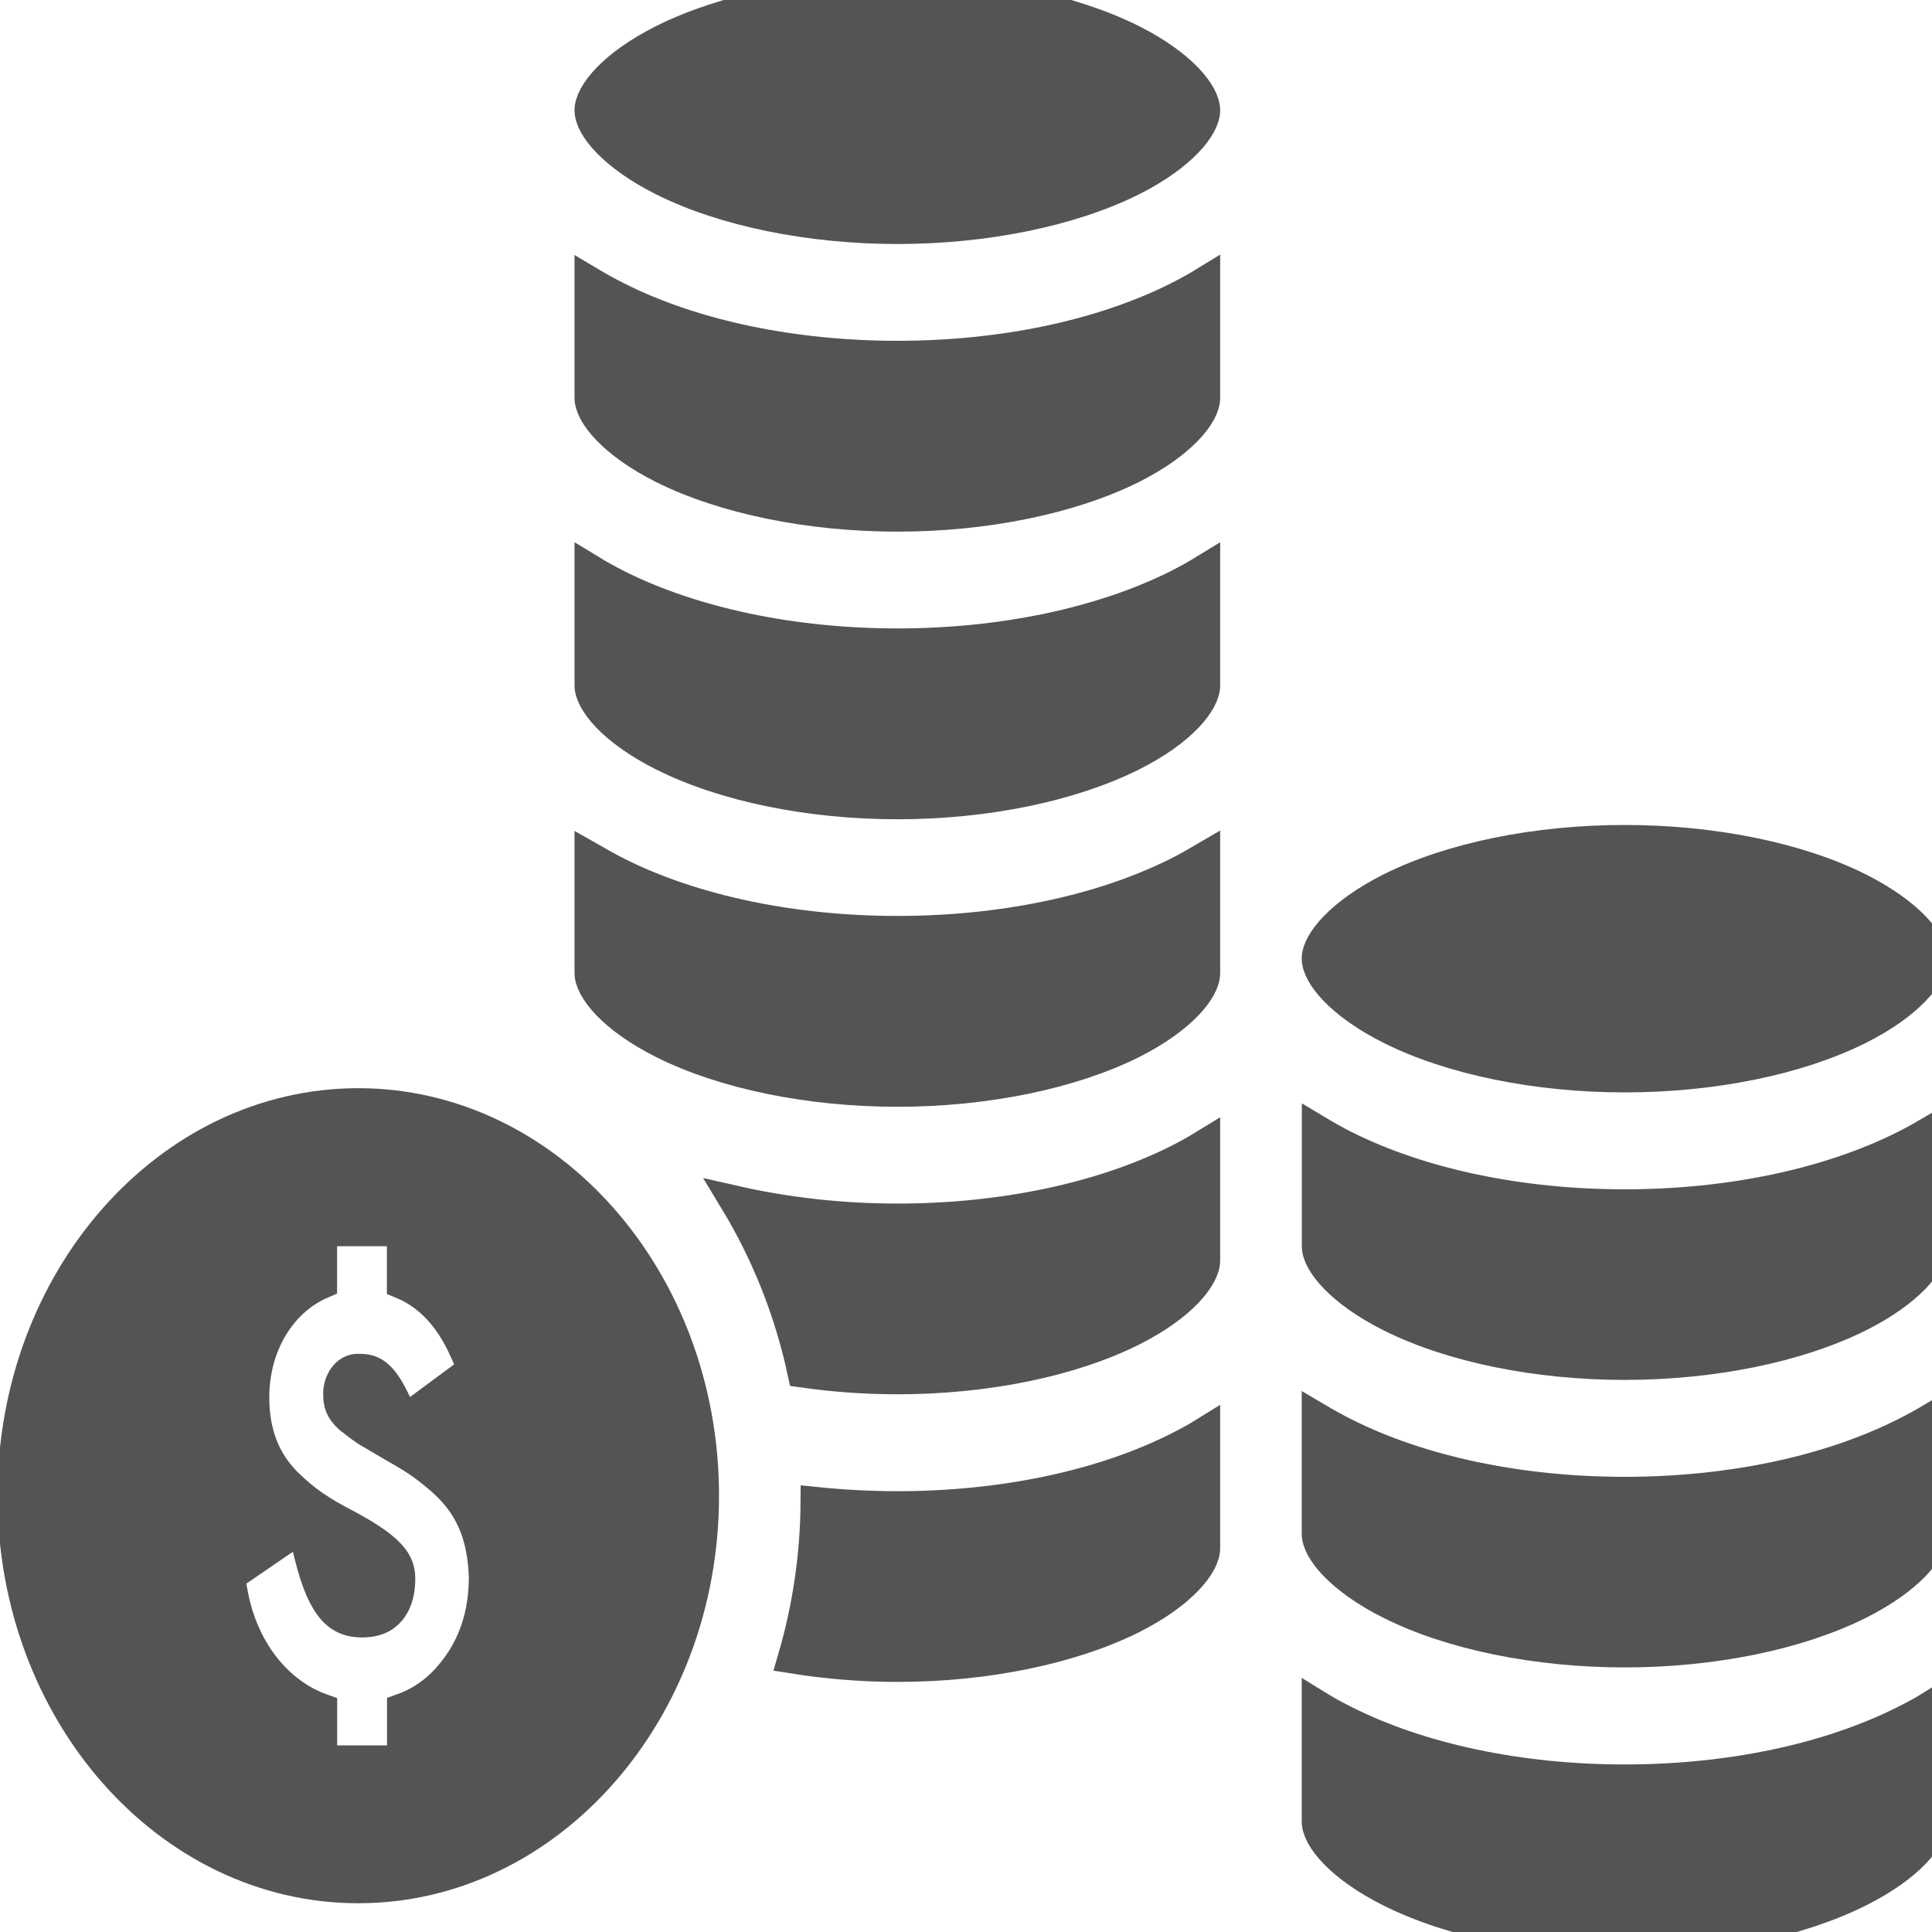
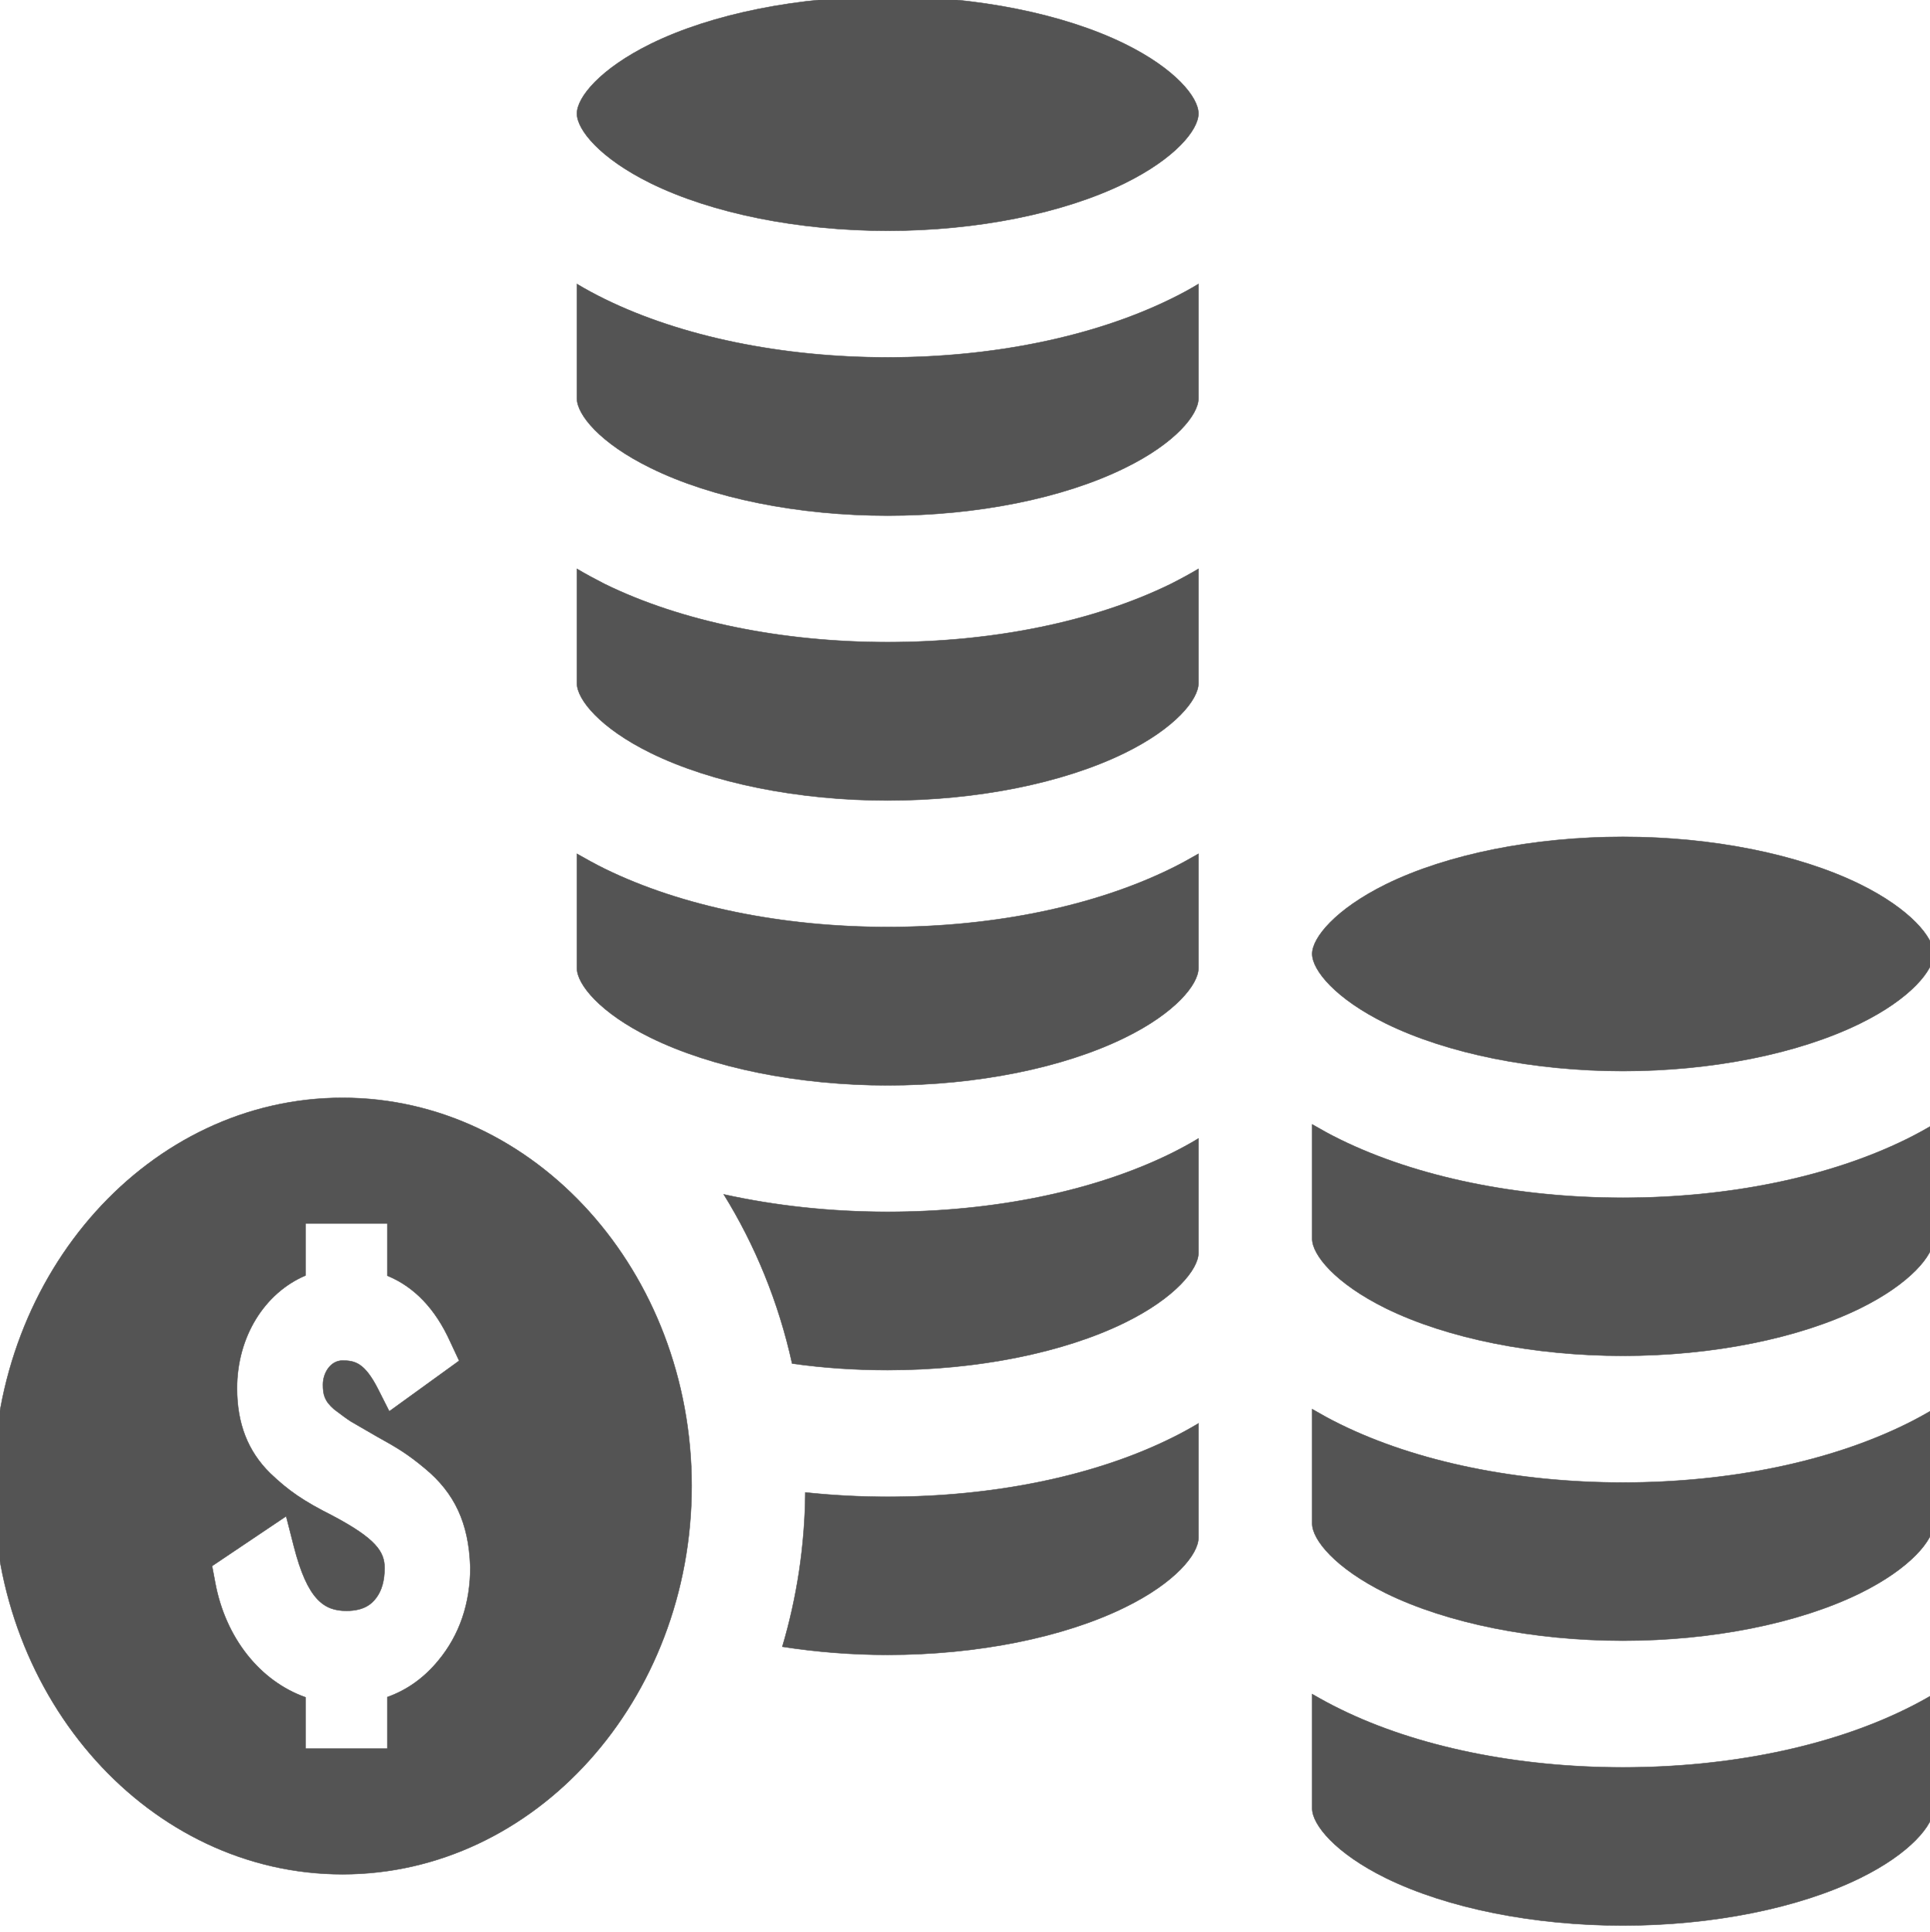
- <svg xmlns="http://www.w3.org/2000/svg" version="1.1" id="Capa_1" x="0px" y="0px" width="15.59px" height="15.59px" viewBox="0 0 15.59 15.59" enable-background="new 0 0 15.59 15.59" xml:space="preserve">
-   <path fill="#545454" d="M9.721,11.561c-0.069,0.043-0.143,0.083-0.221,0.122c-0.611,0.307-1.413,0.475-2.258,0.475  c-0.223,0-0.442-0.012-0.657-0.034c-0.003,0.438-0.068,0.859-0.184,1.256c0.271,0.043,0.553,0.067,0.841,0.067  c0.711,0,1.4-0.142,1.892-0.387c0.404-0.203,0.587-0.436,0.587-0.567V11.561z" />
-   <path fill="none" stroke="#545454" stroke-width="0.25" stroke-miterlimit="10" d="M9.721,11.561  c-0.069,0.043-0.143,0.083-0.221,0.122c-0.611,0.307-1.413,0.475-2.258,0.475c-0.223,0-0.442-0.012-0.657-0.034  c-0.003,0.438-0.068,0.859-0.184,1.256c0.271,0.043,0.553,0.067,0.841,0.067c0.711,0,1.4-0.142,1.892-0.387  c0.404-0.203,0.587-0.436,0.587-0.567V11.561z" />
-   <path fill="#545454" d="M7.242,2.875c-0.845,0-1.648-0.168-2.258-0.475C4.906,2.361,4.833,2.321,4.761,2.278V3.21  c0,0.132,0.185,0.365,0.589,0.568C5.841,4.023,6.53,4.165,7.242,4.165s1.4-0.142,1.892-0.387C9.538,3.575,9.721,3.342,9.721,3.21  V2.278C9.651,2.321,9.578,2.361,9.5,2.4C8.889,2.707,8.087,2.875,7.242,2.875" />
-   <path fill="none" stroke="#545454" stroke-width="0.25" stroke-miterlimit="10" d="M7.242,2.875c-0.845,0-1.648-0.168-2.258-0.475  C4.906,2.361,4.833,2.321,4.761,2.278V3.21c0,0.132,0.185,0.365,0.589,0.568C5.841,4.023,6.53,4.165,7.242,4.165  s1.4-0.142,1.892-0.387C9.538,3.575,9.721,3.342,9.721,3.21V2.278C9.651,2.321,9.578,2.361,9.5,2.4  C8.889,2.707,8.087,2.875,7.242,2.875z" />
-   <path fill="#545454" d="M7.242,5.196c-0.845,0-1.648-0.169-2.258-0.474c-0.078-0.04-0.151-0.08-0.223-0.124v0.932  c0,0.131,0.185,0.365,0.589,0.567C5.841,6.344,6.53,6.486,7.242,6.486s1.4-0.142,1.892-0.388c0.404-0.202,0.587-0.436,0.587-0.567  V4.599C9.651,4.642,9.578,4.682,9.5,4.722C8.889,5.027,8.087,5.196,7.242,5.196" />
-   <path fill="none" stroke="#545454" stroke-width="0.25" stroke-miterlimit="10" d="M7.242,5.196c-0.845,0-1.648-0.169-2.258-0.474  c-0.078-0.04-0.151-0.08-0.223-0.124v0.932c0,0.131,0.185,0.365,0.589,0.567C5.841,6.344,6.53,6.486,7.242,6.486  s1.4-0.142,1.892-0.388c0.404-0.202,0.587-0.436,0.587-0.567V4.599C9.651,4.642,9.578,4.682,9.5,4.722  C8.889,5.027,8.087,5.196,7.242,5.196z" />
-   <path fill="#545454" d="M9.5,7.042C8.889,7.348,8.087,7.516,7.242,7.516S5.594,7.348,4.984,7.042  C4.906,7.003,4.833,6.961,4.761,6.92v0.931c0,0.131,0.185,0.364,0.589,0.567C5.841,8.664,6.53,8.806,7.242,8.806  c0.711,0,1.4-0.142,1.892-0.387c0.404-0.203,0.587-0.436,0.587-0.567V7.735V6.92C9.651,6.961,9.578,7.003,9.5,7.042" />
-   <path fill="none" stroke="#545454" stroke-width="0.25" stroke-miterlimit="10" d="M9.5,7.042C8.889,7.348,8.087,7.516,7.242,7.516  S5.594,7.348,4.984,7.042C4.906,7.003,4.833,6.961,4.761,6.92v0.931c0,0.131,0.185,0.364,0.589,0.567  C5.841,8.664,6.53,8.806,7.242,8.806c0.711,0,1.4-0.142,1.892-0.387c0.404-0.203,0.587-0.436,0.587-0.567V7.735V6.92  C9.651,6.961,9.578,7.003,9.5,7.042z" />
-   <path fill="#545454" d="M7.242,11.126c0.712,0,1.4-0.141,1.892-0.387c0.404-0.202,0.587-0.437,0.587-0.568V9.239  C9.651,9.282,9.578,9.323,9.5,9.362C8.889,9.668,8.087,9.837,7.242,9.837c-0.457,0-0.9-0.051-1.309-0.144  c0.25,0.413,0.438,0.877,0.546,1.379C6.725,11.107,6.98,11.126,7.242,11.126" />
-   <path fill="none" stroke="#545454" stroke-width="0.25" stroke-miterlimit="10" d="M7.242,11.126c0.712,0,1.4-0.141,1.892-0.387  c0.404-0.202,0.587-0.437,0.587-0.568V9.239C9.651,9.282,9.578,9.323,9.5,9.362C8.889,9.668,8.087,9.837,7.242,9.837  c-0.457,0-0.9-0.051-1.309-0.144c0.25,0.413,0.438,0.877,0.546,1.379C6.725,11.107,6.98,11.126,7.242,11.126z" />
-   <path fill="#545454" d="M15.367,13.887c-0.61,0.307-1.409,0.476-2.258,0.476c-0.845,0-1.647-0.169-2.257-0.476  c-0.078-0.039-0.152-0.079-0.223-0.123v0.934c0,0.132,0.186,0.364,0.59,0.566c0.491,0.246,1.18,0.387,1.89,0.387  c0.712,0,1.401-0.141,1.892-0.387c0.405-0.202,0.589-0.435,0.589-0.566v-0.934C15.519,13.808,15.446,13.848,15.367,13.887" />
-   <path fill="none" stroke="#545454" stroke-width="0.25" stroke-miterlimit="10" d="M15.367,13.887  c-0.61,0.307-1.409,0.476-2.258,0.476c-0.845,0-1.647-0.169-2.257-0.476c-0.078-0.039-0.152-0.079-0.223-0.123v0.934  c0,0.132,0.186,0.364,0.59,0.566c0.491,0.246,1.18,0.387,1.89,0.387c0.712,0,1.401-0.141,1.892-0.387  c0.405-0.202,0.589-0.435,0.589-0.566v-0.934C15.519,13.808,15.446,13.848,15.367,13.887z" />
-   <path fill="#545454" d="M15.367,11.566c-0.61,0.307-1.409,0.476-2.258,0.476c-0.845,0-1.647-0.169-2.257-0.476  c-0.078-0.039-0.152-0.08-0.223-0.122v0.933c0,0.131,0.186,0.363,0.59,0.566c0.491,0.246,1.18,0.387,1.89,0.387  c0.712,0,1.401-0.141,1.892-0.387c0.405-0.203,0.589-0.436,0.589-0.566v-0.933C15.519,11.486,15.446,11.527,15.367,11.566" />
-   <path fill="none" stroke="#545454" stroke-width="0.25" stroke-miterlimit="10" d="M15.367,11.566  c-0.61,0.307-1.409,0.476-2.258,0.476c-0.845,0-1.647-0.169-2.257-0.476c-0.078-0.039-0.152-0.08-0.223-0.122v0.933  c0,0.131,0.186,0.363,0.59,0.566c0.491,0.246,1.18,0.387,1.89,0.387c0.712,0,1.401-0.141,1.892-0.387  c0.405-0.203,0.589-0.436,0.589-0.566v-0.933C15.519,11.486,15.446,11.527,15.367,11.566z" />
-   <path fill="#545454" d="M15.367,9.247c-0.61,0.306-1.409,0.475-2.258,0.475c-0.845,0-1.647-0.169-2.257-0.475  C10.774,9.208,10.7,9.166,10.63,9.124v0.933c0,0.13,0.186,0.363,0.59,0.566c0.491,0.246,1.18,0.387,1.89,0.387  c0.712,0,1.401-0.142,1.892-0.387c0.405-0.203,0.589-0.437,0.589-0.566V9.124C15.519,9.166,15.446,9.208,15.367,9.247" />
-   <path fill="none" stroke="#545454" stroke-width="0.25" stroke-miterlimit="10" d="M15.367,9.247  c-0.61,0.306-1.409,0.475-2.258,0.475c-0.845,0-1.647-0.169-2.257-0.475C10.774,9.208,10.7,9.166,10.63,9.124v0.933  c0,0.13,0.186,0.363,0.59,0.566c0.491,0.246,1.18,0.387,1.89,0.387c0.712,0,1.401-0.142,1.892-0.387  c0.405-0.203,0.589-0.437,0.589-0.566V9.124C15.519,9.166,15.446,9.208,15.367,9.247z" />
-   <path fill="#545454" d="M5.351,1.457C5.841,1.702,6.53,1.844,7.242,1.844c0.711,0,1.4-0.142,1.892-0.387  C9.538,1.254,9.721,1.021,9.721,0.89S9.538,0.525,9.134,0.322C8.642,0.076,7.953-0.064,7.242-0.064c-0.712,0-1.4,0.14-1.891,0.386  C4.946,0.525,4.761,0.758,4.761,0.89S4.946,1.254,5.351,1.457" />
-   <path fill="none" stroke="#545454" stroke-width="0.25" stroke-miterlimit="10" d="M5.351,1.457C5.841,1.702,6.53,1.844,7.242,1.844  c0.711,0,1.4-0.142,1.892-0.387C9.538,1.254,9.721,1.021,9.721,0.89S9.538,0.525,9.134,0.322C8.642,0.076,7.953-0.064,7.242-0.064  c-0.712,0-1.4,0.14-1.891,0.386C4.946,0.525,4.761,0.758,4.761,0.89S4.946,1.254,5.351,1.457z" />
-   <path fill="#545454" d="M11.22,8.303c0.49,0.246,1.18,0.387,1.89,0.387c0.712,0,1.401-0.141,1.892-0.387  C15.406,8.1,15.59,7.867,15.59,7.735c0-0.131-0.184-0.363-0.589-0.567c-0.49-0.246-1.18-0.386-1.892-0.386  c-0.71,0-1.399,0.14-1.89,0.386c-0.404,0.204-0.59,0.436-0.59,0.567C10.63,7.867,10.815,8.1,11.22,8.303" />
-   <path fill="none" stroke="#545454" stroke-width="0.25" stroke-miterlimit="10" d="M11.22,8.303c0.49,0.246,1.18,0.387,1.89,0.387  c0.712,0,1.401-0.141,1.892-0.387C15.406,8.1,15.59,7.867,15.59,7.735c0-0.131-0.184-0.363-0.589-0.567  c-0.49-0.246-1.18-0.386-1.892-0.386c-0.71,0-1.399,0.14-1.89,0.386c-0.404,0.204-0.59,0.436-0.59,0.567  C10.63,7.867,10.815,8.1,11.22,8.303z" />
-   <path fill="#545454" d="M5.677,12.069c0-1.743-1.25-3.163-2.786-3.163c-1.536,0-2.786,1.419-2.786,3.163  c0,1.745,1.25,3.164,2.786,3.164C4.427,15.233,5.677,13.814,5.677,12.069 M3.248,13.789v0.42H2.596v-0.418  c-0.363-0.13-0.639-0.483-0.721-0.935L1.85,12.722l0.591-0.405l0.061,0.244c0.11,0.438,0.243,0.527,0.42,0.527  c0.141,0,0.203-0.058,0.24-0.109c0.042-0.059,0.064-0.139,0.064-0.24c0-0.131-0.066-0.237-0.416-0.427  c-0.232-0.12-0.35-0.201-0.499-0.347c-0.176-0.178-0.263-0.403-0.263-0.69c0-0.42,0.219-0.777,0.547-0.919V9.931h0.652v0.427  c0.214,0.089,0.384,0.269,0.503,0.537l0.07,0.155l-0.557,0.412l-0.09-0.182c-0.107-0.215-0.186-0.231-0.284-0.231  c-0.096,0-0.156,0.102-0.156,0.195c0,0.082,0.013,0.133,0.09,0.201l0.002,0.002c0.053,0.041,0.099,0.076,0.132,0.098l0.209,0.123  c0.153,0.087,0.241,0.139,0.383,0.261c0.236,0.199,0.347,0.443,0.359,0.792l0,0.008c0,0.299-0.086,0.556-0.255,0.764  C3.541,13.635,3.404,13.733,3.248,13.789" />
-   <path fill="none" stroke="#545454" stroke-width="0.25" stroke-miterlimit="10" d="M5.677,12.069c0-1.743-1.25-3.163-2.786-3.163  c-1.536,0-2.786,1.419-2.786,3.163c0,1.745,1.25,3.164,2.786,3.164C4.427,15.233,5.677,13.814,5.677,12.069z M3.248,13.789v0.42  H2.596v-0.418c-0.363-0.13-0.639-0.483-0.721-0.935L1.85,12.722l0.591-0.405l0.061,0.244c0.11,0.438,0.243,0.527,0.42,0.527  c0.141,0,0.203-0.058,0.24-0.109c0.042-0.059,0.064-0.139,0.064-0.24c0-0.131-0.066-0.237-0.416-0.427  c-0.232-0.12-0.35-0.201-0.499-0.347c-0.176-0.178-0.263-0.403-0.263-0.69c0-0.42,0.219-0.777,0.547-0.919V9.931h0.652v0.427  c0.214,0.089,0.384,0.269,0.503,0.537l0.07,0.155l-0.557,0.412l-0.09-0.182c-0.107-0.215-0.186-0.231-0.284-0.231  c-0.096,0-0.156,0.102-0.156,0.195c0,0.082,0.013,0.133,0.09,0.201l0.002,0.002c0.053,0.041,0.099,0.076,0.132,0.098l0.209,0.123  c0.153,0.087,0.241,0.139,0.383,0.261c0.236,0.199,0.347,0.443,0.359,0.792l0,0.008c0,0.299-0.086,0.556-0.255,0.764  C3.541,13.635,3.404,13.733,3.248,13.789z" />
+ <svg xmlns="http://www.w3.org/2000/svg" version="1.1" id="Capa_1" x="0px" y="0px" width="1078.387px" height="1080px" viewBox="0 0 1078.387 1080" enable-background="new 0 0 1078.387 1080" xml:space="preserve">
+   <path fill="#545454" d="M669.827,795.706c-4.932,2.938-10.063,5.764-15.544,8.425c-42.799,21.062-98.949,32.59-158.142,32.59  c-15.594,0-30.938-0.831-46.035-2.438c-0.251,30.04-4.783,59.027-12.854,86.241c18.881,2.938,38.711,4.545,58.889,4.545  c49.825,0,98.105-9.645,132.482-26.493c28.349-13.856,41.203-29.874,41.203-38.964V795.706z" />
+   <path fill="none" stroke="#545454" stroke-width="0.25" stroke-miterlimit="10" d="M669.827,795.706  c-4.932,2.938-10.063,5.764-15.544,8.425c-42.799,21.062-98.949,32.59-158.142,32.59c-15.594,0-30.938-0.831-46.035-2.438  c-0.251,30.04-4.783,59.027-12.854,86.241c18.881,2.938,38.711,4.545,58.889,4.545c49.825,0,98.105-9.645,132.482-26.493  c28.349-13.856,41.203-29.874,41.203-38.964V795.706z" />
+   <path fill="#545454" d="M496.142,199.777c-59.189,0-115.39-11.639-158.14-32.589c-5.431-2.661-10.562-5.432-15.544-8.425v63.96  c0,9.035,12.904,25.053,41.252,38.909c34.331,16.903,82.559,26.604,132.431,26.604c49.874,0,98.105-9.701,132.482-26.604  c28.349-13.856,41.203-29.875,41.203-38.909v-63.96c-4.932,2.993-10.063,5.764-15.544,8.425  C611.484,188.138,555.334,199.777,496.142,199.777" />
+   <path fill="none" stroke="#545454" stroke-width="0.25" stroke-miterlimit="10" d="M496.142,199.777  c-59.189,0-115.39-11.639-158.14-32.589c-5.431-2.661-10.562-5.432-15.544-8.425v63.96c0,9.035,12.904,25.053,41.252,38.909  c34.331,16.903,82.559,26.604,132.431,26.604c49.874,0,98.105-9.701,132.482-26.604c28.349-13.856,41.203-29.875,41.203-38.909  v-63.96c-4.932,2.993-10.063,5.764-15.544,8.425C611.484,188.138,555.334,199.777,496.142,199.777z" />
+   <path fill="#545454" d="M496.142,358.958c-59.189,0-115.39-11.529-158.14-32.479c-5.431-2.771-10.562-5.542-15.544-8.48v63.96  c0,8.979,12.904,25.053,41.252,38.964c34.331,16.849,82.559,26.549,132.431,26.549c49.874,0,98.105-9.7,132.482-26.549  c28.349-13.912,41.203-29.985,41.203-38.964v-63.96c-4.932,2.938-10.063,5.708-15.544,8.48  C611.484,347.429,555.334,358.958,496.142,358.958" />
+   <path fill="none" stroke="#545454" stroke-width="0.25" stroke-miterlimit="10" d="M496.142,358.958  c-59.189,0-115.39-11.529-158.14-32.479c-5.431-2.771-10.562-5.542-15.544-8.48v63.96c0,8.979,12.904,25.053,41.252,38.964  c34.331,16.849,82.559,26.549,132.431,26.549c49.874,0,98.105-9.7,132.482-26.549c28.349-13.912,41.203-29.985,41.203-38.964v-63.96  c-4.932,2.938-10.063,5.708-15.544,8.48C611.484,347.429,555.334,358.958,496.142,358.958z" />
+   <path fill="#545454" d="M654.283,485.659c-42.799,20.951-98.949,32.534-158.142,32.534c-59.189,0-115.39-11.583-158.14-32.534  c-5.431-2.661-10.562-5.542-15.544-8.369v63.905c0,9.034,12.904,25.052,41.252,38.908c34.331,16.85,82.559,26.604,132.431,26.604  c49.825,0,98.105-9.755,132.482-26.604c28.349-13.856,41.203-29.874,41.203-38.908v-7.981V477.29  C664.896,480.117,659.765,482.999,654.283,485.659" />
+   <path fill="none" stroke="#545454" stroke-width="0.25" stroke-miterlimit="10" d="M654.283,485.659  c-42.799,20.951-98.949,32.534-158.142,32.534c-59.189,0-115.39-11.583-158.14-32.534c-5.431-2.661-10.562-5.542-15.544-8.369  v63.905c0,9.034,12.904,25.052,41.252,38.908c34.331,16.85,82.559,26.604,132.431,26.604c49.825,0,98.105-9.755,132.482-26.604  c28.349-13.856,41.203-29.874,41.203-38.908v-7.981V477.29C664.896,480.117,659.765,482.999,654.283,485.659z" />
+   <path fill="#545454" d="M496.142,765.888c49.874,0,98.105-9.645,132.482-26.493c28.349-13.911,41.203-29.984,41.203-39.018v-63.961  c-4.932,2.992-10.063,5.764-15.544,8.479c-42.799,21.007-98.949,32.534-158.142,32.534c-31.986,0-63.024-3.437-91.624-9.754  c17.488,28.267,30.641,60.136,38.215,94.554C459.971,764.668,477.858,765.888,496.142,765.888" />
+   <path fill="none" stroke="#545454" stroke-width="0.25" stroke-miterlimit="10" d="M496.142,765.888  c49.874,0,98.105-9.645,132.482-26.493c28.349-13.911,41.203-29.984,41.203-39.018v-63.961c-4.932,2.992-10.063,5.764-15.544,8.479  c-42.799,21.007-98.949,32.534-158.142,32.534c-31.986,0-63.024-3.437-91.624-9.754c17.488,28.267,30.641,60.136,38.215,94.554  C459.971,764.668,477.858,765.888,496.142,765.888z" />
+   <path fill="#545454" d="M1065.228,955.386c-42.697,21.007-98.801,32.591-158.139,32.591c-59.19,0-115.393-11.584-158.09-32.591  c-5.48-2.66-10.614-5.487-15.597-8.369v63.961c0,8.979,12.954,24.995,41.255,38.909c34.428,16.849,82.658,26.492,132.432,26.492  c49.822,0,98.103-9.644,132.481-26.492c28.351-13.914,41.204-29.93,41.204-38.909v-63.961  C1075.843,949.898,1070.709,952.726,1065.228,955.386" />
+   <path fill="none" stroke="#545454" stroke-width="0.25" stroke-miterlimit="10" d="M1065.228,955.386  c-42.697,21.007-98.801,32.591-158.139,32.591c-59.19,0-115.393-11.584-158.09-32.591c-5.48-2.66-10.614-5.487-15.597-8.369v63.961  c0,8.979,12.954,24.995,41.255,38.909c34.428,16.849,82.658,26.492,132.432,26.492c49.822,0,98.103-9.644,132.481-26.492  c28.351-13.914,41.204-29.93,41.204-38.909v-63.961C1075.843,949.898,1070.709,952.726,1065.228,955.386z" />
+   <path fill="#545454" d="M1065.228,796.149c-42.697,21.006-98.801,32.591-158.139,32.591c-59.19,0-115.393-11.585-158.09-32.591  c-5.48-2.66-10.614-5.542-15.597-8.425v63.961c0,9.034,12.954,24.997,41.255,38.964c34.428,16.849,82.658,26.493,132.432,26.493  c49.822,0,98.103-9.645,132.481-26.493c28.351-13.967,41.204-29.93,41.204-38.964v-63.961  C1075.843,790.607,1070.709,793.489,1065.228,796.149" />
+   <path fill="none" stroke="#545454" stroke-width="0.25" stroke-miterlimit="10" d="M1065.228,796.149  c-42.697,21.006-98.801,32.591-158.139,32.591c-59.19,0-115.393-11.585-158.09-32.591c-5.48-2.66-10.614-5.542-15.597-8.425v63.961  c0,9.034,12.954,24.997,41.255,38.964c34.428,16.849,82.658,26.493,132.432,26.493c49.822,0,98.103-9.645,132.481-26.493  c28.351-13.967,41.204-29.93,41.204-38.964v-63.961C1075.843,790.607,1070.709,793.489,1065.228,796.149z" />
+   <path fill="#545454" d="M1065.228,636.97c-42.697,20.951-98.801,32.59-158.139,32.59c-59.19,0-115.393-11.639-158.09-32.59  c-5.48-2.66-10.614-5.542-15.597-8.425v63.961c0,8.979,12.954,24.941,41.255,38.907c34.428,16.849,82.658,26.493,132.432,26.493  c49.822,0,98.103-9.645,132.481-26.493c28.351-13.966,41.204-29.929,41.204-38.907v-63.961  C1075.843,631.428,1070.709,634.31,1065.228,636.97" />
+   <path fill="none" stroke="#545454" stroke-width="0.25" stroke-miterlimit="10" d="M1065.228,636.97  c-42.697,20.951-98.801,32.59-158.139,32.59c-59.19,0-115.393-11.639-158.09-32.59c-5.48-2.66-10.614-5.542-15.597-8.425v63.961  c0,8.979,12.954,24.941,41.255,38.907c34.428,16.849,82.658,26.493,132.432,26.493c49.822,0,98.103-9.645,132.481-26.493  c28.351-13.966,41.204-29.929,41.204-38.907v-63.961C1075.843,631.428,1070.709,634.31,1065.228,636.97z" />
+   <path fill="#545454" d="M363.71,102.451C398.042,119.3,446.27,129,496.142,129c49.825,0,98.105-9.7,132.482-26.549  c28.349-13.967,41.203-29.93,41.203-38.964c0-9.035-12.854-24.997-41.203-38.963C594.247,7.674,545.967-1.97,496.142-1.97  c-49.872,0-98.1,9.644-132.431,26.494c-28.349,13.966-41.252,29.929-41.252,38.963C322.458,72.521,335.362,88.484,363.71,102.451" />
+   <path fill="none" stroke="#545454" stroke-width="0.25" stroke-miterlimit="10" d="M363.71,102.451  C398.042,119.3,446.27,129,496.142,129c49.825,0,98.105-9.7,132.482-26.549c28.349-13.967,41.203-29.93,41.203-38.964  c0-9.035-12.854-24.997-41.203-38.963C594.247,7.674,545.967-1.97,496.142-1.97c-49.872,0-98.1,9.644-132.431,26.494  c-28.349,13.966-41.252,29.929-41.252,38.963C322.458,72.521,335.362,88.484,363.71,102.451z" />
+   <path fill="#545454" d="M774.657,572.178c34.378,16.85,82.658,26.549,132.432,26.549c49.822,0,98.103-9.699,132.481-26.549  c28.351-13.911,41.204-29.874,41.204-38.964c0-8.979-12.854-24.941-41.204-38.908c-34.379-16.849-82.659-26.494-132.481-26.494  c-49.773,0-98.054,9.645-132.432,26.494c-28.301,13.967-41.255,29.93-41.255,38.908  C733.402,542.304,746.356,558.267,774.657,572.178" />
+   <path fill="none" stroke="#545454" stroke-width="0.25" stroke-miterlimit="10" d="M774.657,572.178  c34.378,16.85,82.658,26.549,132.432,26.549c49.822,0,98.103-9.699,132.481-26.549c28.351-13.911,41.204-29.874,41.204-38.964  c0-8.979-12.854-24.941-41.204-38.908c-34.379-16.849-82.659-26.494-132.481-26.494c-49.773,0-98.054,9.645-132.432,26.494  c-28.301,13.967-41.255,29.93-41.255,38.908C733.402,542.304,746.356,558.267,774.657,572.178z" />
+   <path fill="#545454" d="M386.581,830.68c0-119.662-87.541-216.988-195.16-216.988c-107.567,0-195.108,97.326-195.108,216.988  s87.541,217.043,195.108,217.043C299.04,1047.723,386.581,950.342,386.581,830.68 M216.483,948.68v28.821h-45.739V948.79  c-25.408-8.979-44.742-33.145-50.471-64.126l-1.743-9.257l41.403-27.823l4.284,16.738c7.674,30.097,16.992,36.137,29.396,36.137  c9.867,0,14.2-3.879,16.791-7.426c2.99-4.047,4.535-9.533,4.535-16.518c0-8.979-4.634-16.295-29.148-29.264  c-16.241-8.203-24.461-13.802-34.875-23.778c-12.358-12.192-18.438-27.657-18.438-47.388c0-28.821,15.348-53.318,38.265-63.073  v-29.098h45.739v29.209c14.998,6.152,26.856,18.456,35.175,36.912l4.982,10.642l-39.062,28.267l-6.278-12.415  c-7.522-14.799-13.003-15.963-19.88-15.963c-6.725,0-10.91,6.983-10.91,13.413c0,5.653,0.847,9.146,6.275,13.856l0.152,0.111  c3.735,2.826,6.976,5.265,9.266,6.705l14.65,8.481c10.71,5.93,16.89,9.532,26.804,17.846c16.492,13.69,24.265,30.429,25.162,54.373  l0.049,0.554c0,20.451-6.03,38.077-17.885,52.377C236.961,938.038,227.396,944.8,216.483,948.68" />
+   <path fill="none" stroke="#545454" stroke-width="0.25" stroke-miterlimit="10" d="M386.581,830.68  c0-119.662-87.541-216.988-195.16-216.988c-107.567,0-195.108,97.326-195.108,216.988s87.541,217.043,195.108,217.043  C299.04,1047.723,386.581,950.342,386.581,830.68z M216.483,948.68v28.821h-45.739V948.79  c-25.408-8.979-44.742-33.145-50.471-64.126l-1.743-9.257l41.403-27.823l4.284,16.738c7.674,30.097,16.992,36.137,29.396,36.137  c9.867,0,14.2-3.879,16.791-7.426c2.99-4.047,4.535-9.533,4.535-16.518c0-8.979-4.634-16.295-29.148-29.264  c-16.241-8.203-24.461-13.802-34.875-23.778c-12.358-12.192-18.438-27.657-18.438-47.388c0-28.821,15.348-53.318,38.265-63.073  v-29.098h45.739v29.209c14.998,6.152,26.856,18.456,35.175,36.912l4.982,10.642l-39.062,28.267l-6.278-12.415  c-7.522-14.799-13.003-15.963-19.88-15.963c-6.725,0-10.91,6.983-10.91,13.413c0,5.653,0.847,9.146,6.275,13.856l0.152,0.111  c3.735,2.826,6.976,5.265,9.266,6.705l14.65,8.481c10.71,5.93,16.89,9.532,26.804,17.846c16.492,13.69,24.265,30.429,25.162,54.373  l0.049,0.554c0,20.451-6.03,38.077-17.885,52.377C236.961,938.038,227.396,944.8,216.483,948.68z" />
</svg>
